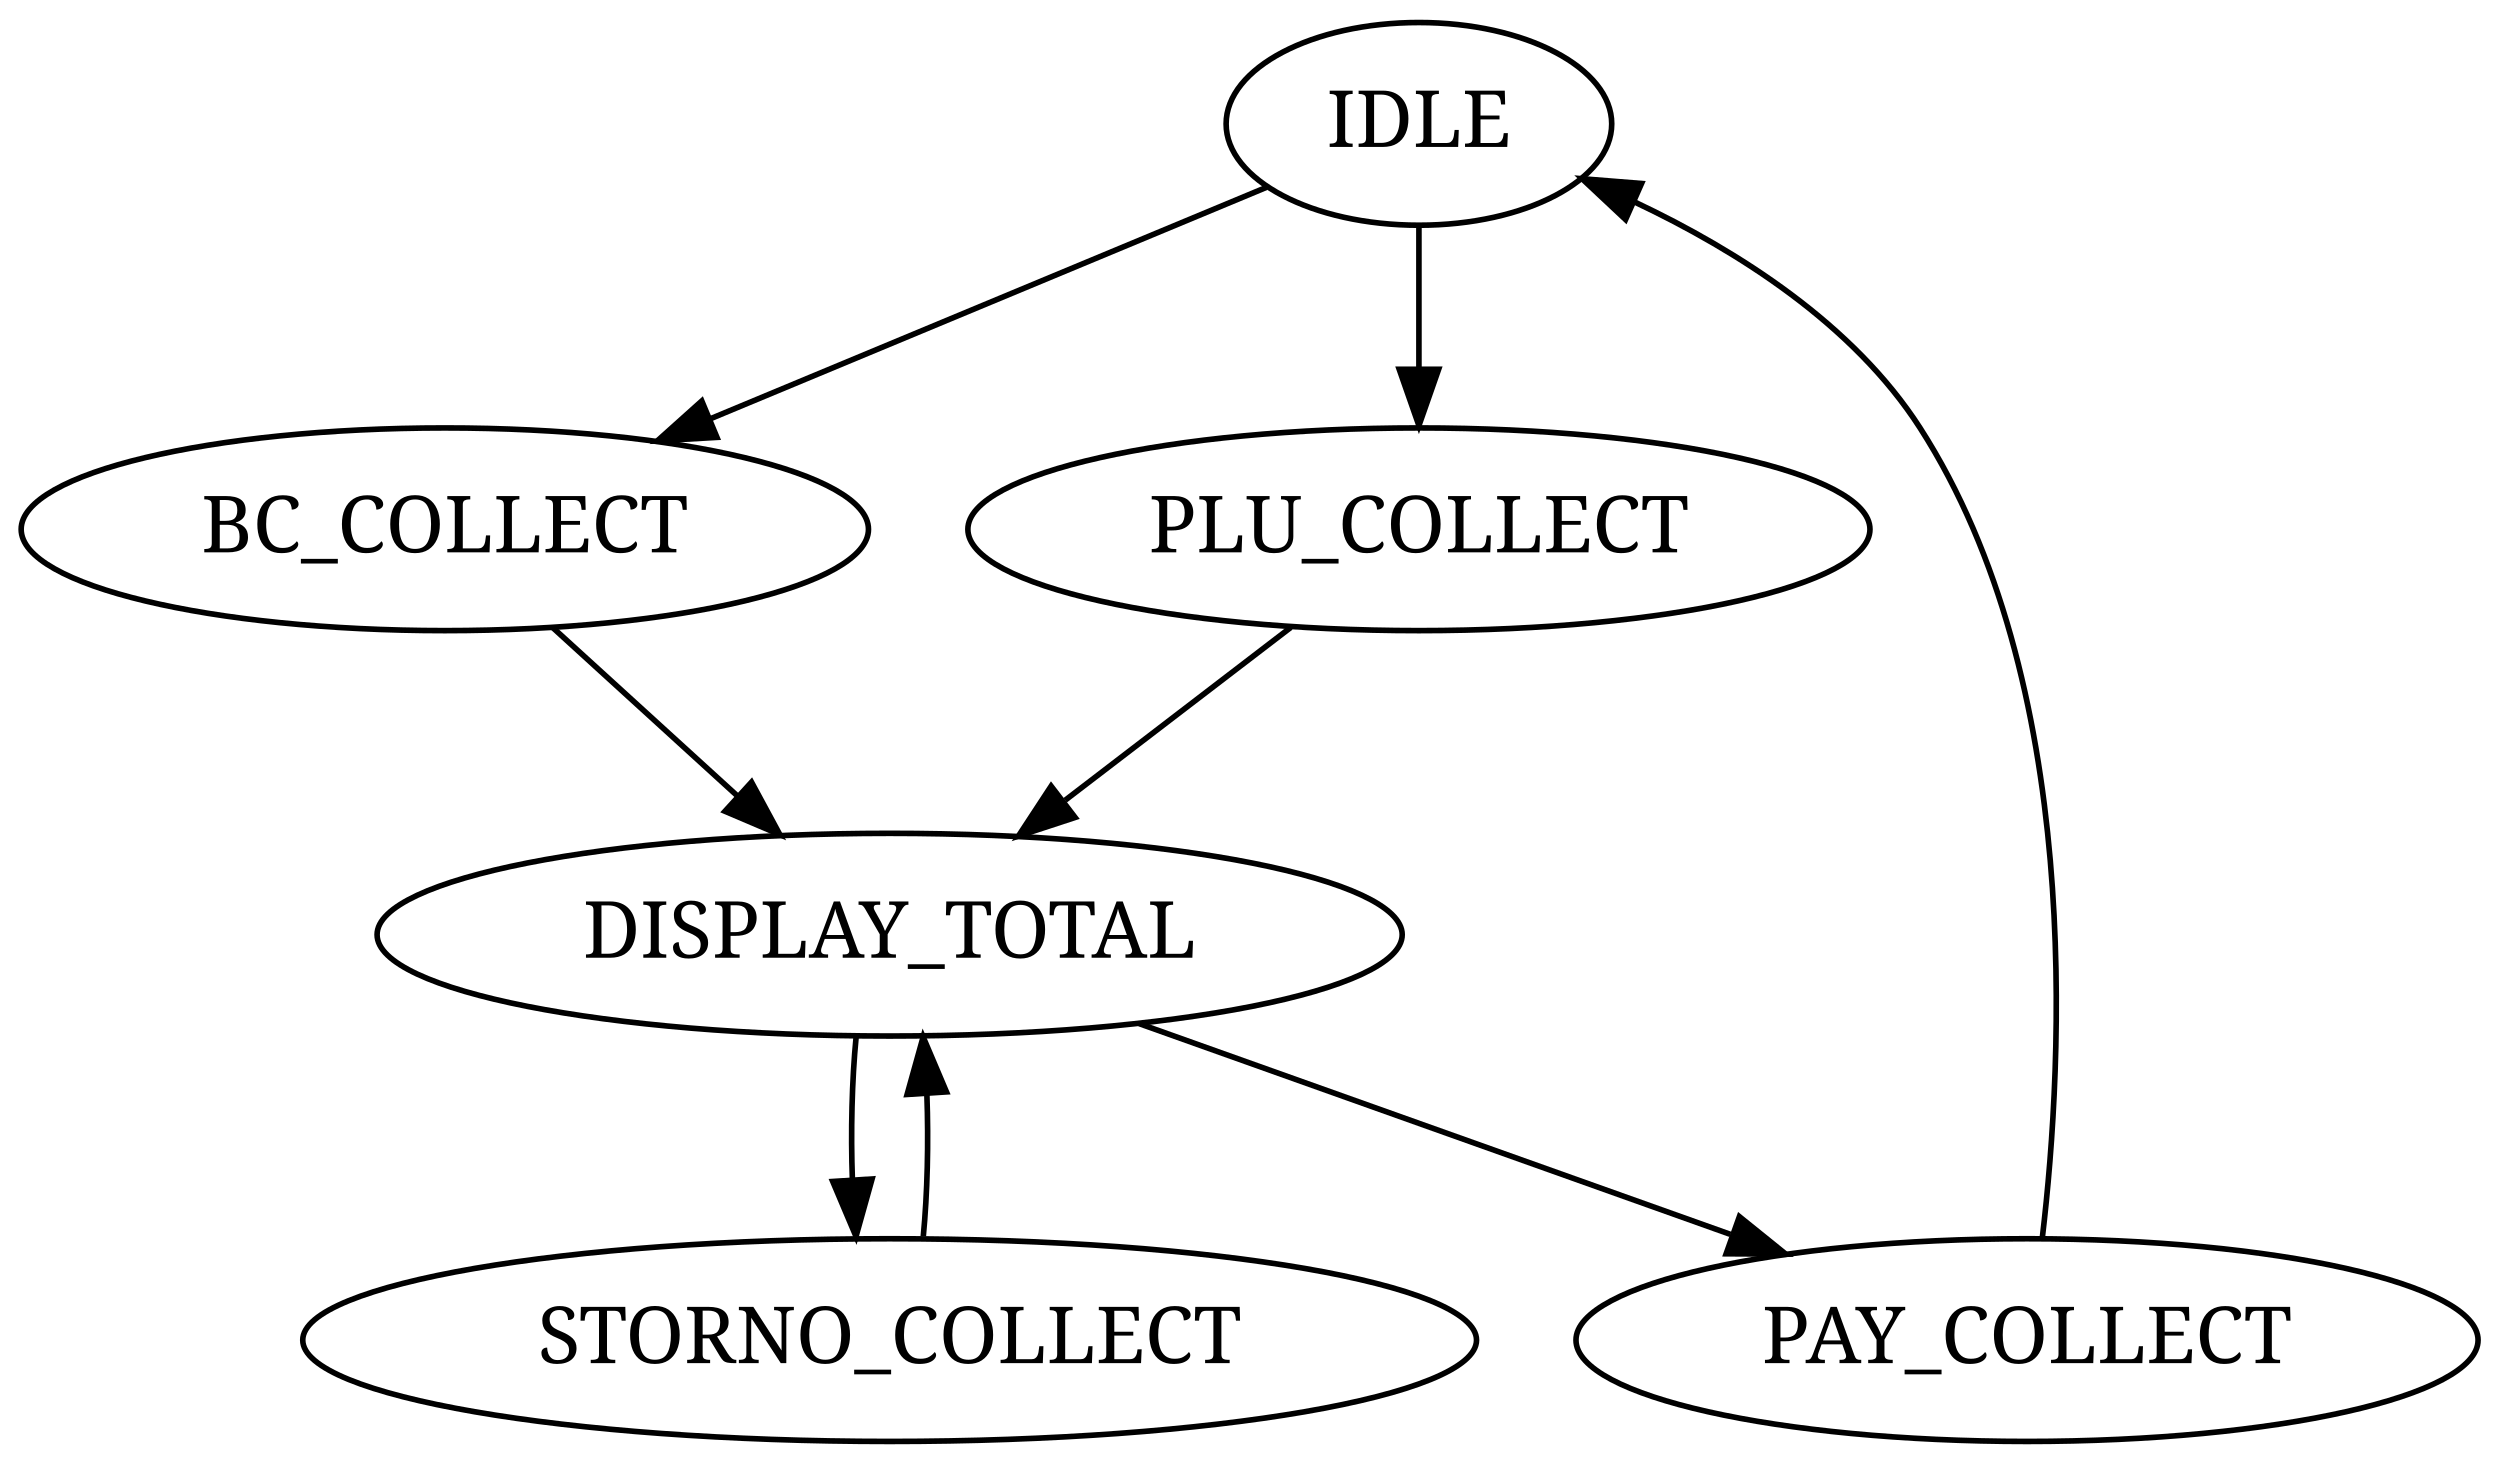
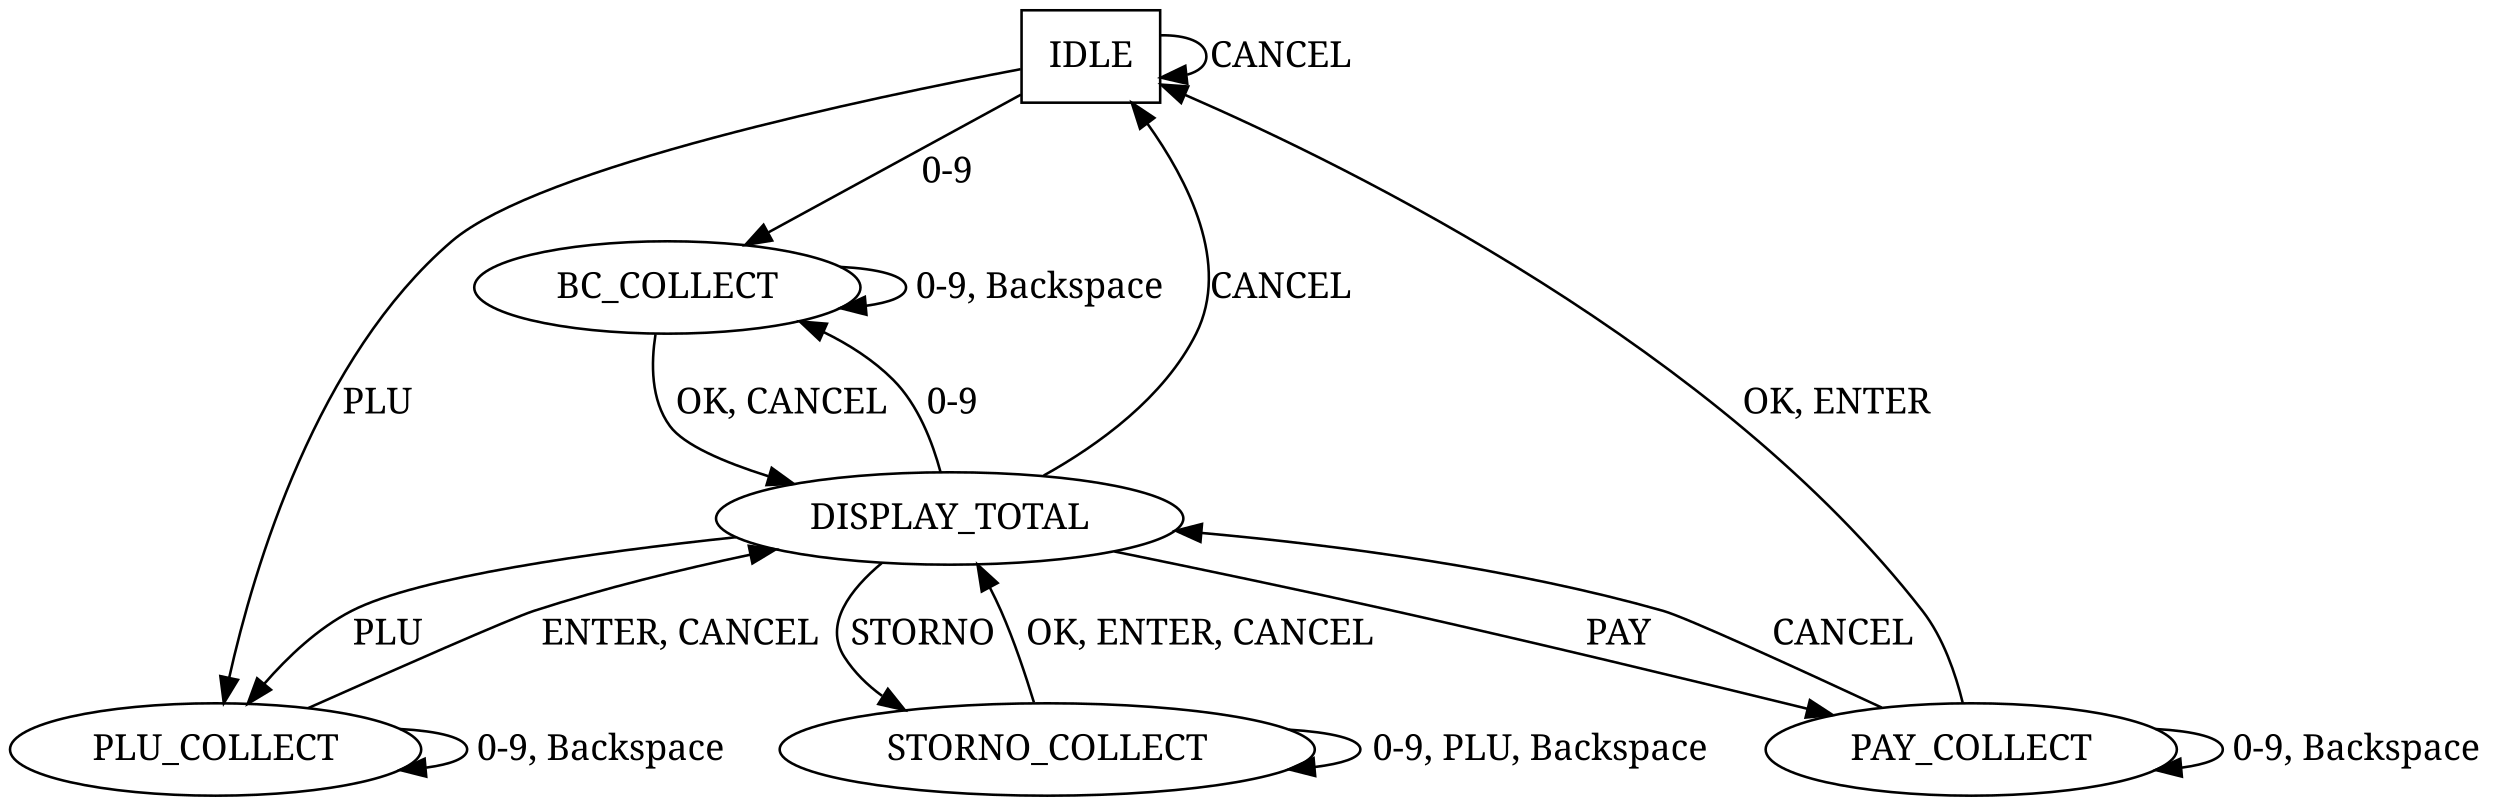
- <svg xmlns="http://www.w3.org/2000/svg" width="444pt" height="260pt" viewBox="0.00 0.00 444.00 260.00">
-   <g id="graph1" class="graph" transform="scale(1 1) rotate(0) translate(4 256)">
-     <polygon fill="white" stroke="white" points="-4,5 -4,-256 441,-256 441,5 -4,5" />
+ <svg xmlns="http://www.w3.org/2000/svg" width="974pt" height="314pt" viewBox="0.00 0.00 974.00 314.00">
+   <g id="graph1" class="graph" transform="scale(1 1) rotate(0) translate(4 310)">
+     <polygon fill="white" stroke="white" points="-4,5 -4,-310 971,-310 971,5 -4,5" />
    <g id="node1" class="node">
-       <ellipse fill="none" stroke="black" cx="248" cy="-234" rx="34.241" ry="18" />
-       <text text-anchor="middle" x="248" y="-229.9" font-family="Times Roman,serif" font-size="14.00">IDLE</text>
-     </g>
-     <g id="node3" class="node">
-       <ellipse fill="none" stroke="black" cx="75" cy="-162" rx="75.241" ry="18" />
-       <text text-anchor="middle" x="75" y="-157.9" font-family="Times Roman,serif" font-size="14.00">BC_COLLECT</text>
+       <polygon fill="none" stroke="black" points="448,-306 394,-306 394,-270 448,-270 448,-306" />
+       <text text-anchor="middle" x="421" y="-283.9" font-family="Times Roman,serif" font-size="14.00">IDLE</text>
    </g>
    <g id="edge2" class="edge">
-       <path fill="none" stroke="black" d="M220.969,-222.75C194.615,-211.782 153.988,-194.874 122.28,-181.677" />
-       <polygon fill="black" stroke="black" points="123.329,-178.323 112.752,-177.712 120.639,-184.785 123.329,-178.323" />
+       <path fill="none" stroke="black" d="M448.241,-296.242C458.024,-296.419 466,-293.672 466,-288 466,-284.544 463.038,-282.173 458.51,-280.889" />
+       <polygon fill="black" stroke="black" points="458.564,-277.374 448.241,-279.758 457.797,-284.332 458.564,-277.374" />
+       <text text-anchor="middle" x="495" y="-283.9" font-family="Times Roman,serif" font-size="14.00">CANCEL</text>
    </g>
-     <g id="node5" class="node">
-       <ellipse fill="none" stroke="black" cx="248" cy="-162" rx="80.106" ry="18" />
-       <text text-anchor="middle" x="248" y="-157.9" font-family="Times Roman,serif" font-size="14.00">PLU_COLLECT</text>
+     <g id="node4" class="node">
+       <ellipse fill="none" stroke="black" cx="256" cy="-198" rx="75.241" ry="18" />
+       <text text-anchor="middle" x="256" y="-193.9" font-family="Times Roman,serif" font-size="14.00">BC_COLLECT</text>
    </g>
    <g id="edge4" class="edge">
-       <path fill="none" stroke="black" d="M248,-215.831C248,-208.131 248,-198.974 248,-190.417" />
-       <polygon fill="black" stroke="black" points="251.5,-190.413 248,-180.413 244.5,-190.413 251.5,-190.413" />
+       <path fill="none" stroke="black" d="M393.754,-273.138C366.96,-258.524 325.777,-236.06 295.416,-219.5" />
+       <polygon fill="black" stroke="black" points="296.824,-216.281 286.369,-214.565 293.472,-222.426 296.824,-216.281" />
+       <text text-anchor="middle" x="365" y="-238.9" font-family="Times Roman,serif" font-size="14.00">0-9</text>
    </g>
-     <g id="node7" class="node">
-       <ellipse fill="none" stroke="black" cx="154" cy="-90" rx="91.03" ry="18" />
-       <text text-anchor="middle" x="154" y="-85.9" font-family="Times Roman,serif" font-size="14.00">DISPLAY_TOTAL</text>
+     <g id="node6" class="node">
+       <ellipse fill="none" stroke="black" cx="80" cy="-18" rx="80.106" ry="18" />
+       <text text-anchor="middle" x="80" y="-13.9" font-family="Times Roman,serif" font-size="14.00">PLU_COLLECT</text>
    </g>
    <g id="edge6" class="edge">
-       <path fill="none" stroke="black" d="M94.124,-144.571C103.972,-135.596 116.146,-124.5 126.941,-114.662" />
-       <polygon fill="black" stroke="black" points="129.47,-117.092 134.504,-107.769 124.755,-111.918 129.47,-117.092" />
+       <path fill="none" stroke="black" d="M393.656,-283.052C336.28,-272.209 205.824,-244.994 172,-216 119.337,-170.858 94.955,-89.083 85.33,-46.111" />
+       <polygon fill="black" stroke="black" points="88.698,-45.121 83.193,-36.069 81.851,-46.578 88.698,-45.121" />
+       <text text-anchor="middle" x="143" y="-148.9" font-family="Times Roman,serif" font-size="14.00">PLU</text>
    </g>
    <g id="edge8" class="edge">
-       <path fill="none" stroke="black" d="M225.245,-144.571C213.211,-135.353 198.256,-123.898 185.16,-113.867" />
-       <polygon fill="black" stroke="black" points="186.938,-110.82 176.871,-107.518 182.682,-116.378 186.938,-110.82" />
+       <path fill="none" stroke="black" d="M323.297,-206.028C338.169,-205.274 349,-202.598 349,-198 349,-194.516 342.78,-192.135 333.295,-190.858" />
+       <polygon fill="black" stroke="black" points="333.567,-187.369 323.297,-189.972 332.949,-194.341 333.567,-187.369" />
+       <text text-anchor="middle" x="401" y="-193.9" font-family="Times Roman,serif" font-size="14.00">0-9, Backspace</text>
    </g>
-     <g id="node10" class="node">
-       <ellipse fill="none" stroke="black" cx="154" cy="-18" rx="104.232" ry="18" />
-       <text text-anchor="middle" x="154" y="-13.9" font-family="Times Roman,serif" font-size="14.00">STORNO_COLLECT</text>
+     <g id="node9" class="node">
+       <ellipse fill="none" stroke="black" cx="366" cy="-108" rx="91.03" ry="18" />
+       <text text-anchor="middle" x="366" y="-103.9" font-family="Times Roman,serif" font-size="14.00">DISPLAY_TOTAL</text>
    </g>
    <g id="edge10" class="edge">
-       <path fill="none" stroke="black" d="M148.048,-71.831C147.297,-64.131 147.076,-54.974 147.385,-46.417" />
-       <polygon fill="black" stroke="black" points="150.879,-46.616 148.024,-36.413 143.893,-46.17 150.879,-46.616" />
+       <path fill="none" stroke="black" d="M251.386,-179.788C249.621,-168.435 249.545,-154.114 257,-144 262.387,-136.691 277.75,-130.024 295.304,-124.468" />
+       <polygon fill="black" stroke="black" points="296.655,-127.717 305.233,-121.498 294.649,-121.01 296.655,-127.717" />
+       <text text-anchor="middle" x="300.5" y="-148.9" font-family="Times Roman,serif" font-size="14.00">OK, CANCEL</text>
    </g>
-     <g id="node13" class="node">
-       <ellipse fill="none" stroke="black" cx="356" cy="-18" rx="80.106" ry="18" />
-       <text text-anchor="middle" x="356" y="-13.9" font-family="Times Roman,serif" font-size="14.00">PAY_COLLECT</text>
+     <g id="edge12" class="edge">
+       <path fill="none" stroke="black" d="M151.789,-25.984C167.009,-25.173 178,-22.512 178,-18 178,-14.581 171.688,-12.225 162.007,-10.931" />
+       <polygon fill="black" stroke="black" points="162.062,-7.422 151.789,-10.016 161.437,-14.394 162.062,-7.422" />
+       <text text-anchor="middle" x="230" y="-13.9" font-family="Times Roman,serif" font-size="14.00">0-9, Backspace</text>
    </g>
    <g id="edge14" class="edge">
-       <path fill="none" stroke="black" d="M198.33,-74.199C229.273,-63.17 270.709,-48.401 303.337,-36.771" />
-       <polygon fill="black" stroke="black" points="304.915,-39.924 313.159,-33.27 302.564,-33.331 304.915,-39.924" />
-     </g>
-     <g id="edge12" class="edge">
-       <path fill="none" stroke="black" d="M159.976,-36.413C160.707,-44.059 160.92,-53.108 160.615,-61.573" />
-       <polygon fill="black" stroke="black" points="157.105,-61.626 159.952,-71.831 164.09,-62.078 157.105,-61.626" />
+       <path fill="none" stroke="black" d="M116.094,-34.139C149.44,-48.98 195.125,-69.111 204,-72 231.084,-80.816 261.408,-88.192 288.432,-93.925" />
+       <polygon fill="black" stroke="black" points="287.723,-97.352 298.226,-95.962 289.148,-90.499 287.723,-97.352" />
+       <text text-anchor="middle" x="261" y="-58.9" font-family="Times Roman,serif" font-size="14.00">ENTER, CANCEL</text>
    </g>
    <g id="edge16" class="edge">
-       <path fill="none" stroke="black" d="M358.722,-36.228C362.5,-68.131 365.931,-134.973 337,-180 325.187,-198.386 304.676,-211.451 286.32,-220.12" />
-       <polygon fill="black" stroke="black" points="284.702,-217.008 276.975,-224.257 287.536,-223.409 284.702,-217.008" />
+       <path fill="none" stroke="black" d="M402.607,-124.728C424.181,-136.751 449.608,-155.217 462,-180 475.52,-207.041 458.902,-239.683 442.951,-261.954" />
+       <polygon fill="black" stroke="black" points="440.151,-259.854 436.935,-269.949 445.744,-264.063 440.151,-259.854" />
+       <text text-anchor="middle" x="495" y="-193.9" font-family="Times Roman,serif" font-size="14.00">CANCEL</text>
+     </g>
+     <g id="edge20" class="edge">
+       <path fill="none" stroke="black" d="M362.442,-126.05C359.329,-137.627 353.728,-152.258 344,-162 336.32,-169.691 326.77,-175.807 316.818,-180.65" />
+       <polygon fill="black" stroke="black" points="315.322,-177.484 307.609,-184.748 318.168,-183.88 315.322,-177.484" />
+       <text text-anchor="middle" x="367" y="-148.9" font-family="Times Roman,serif" font-size="14.00">0-9</text>
+     </g>
+     <g id="edge22" class="edge">
+       <path fill="none" stroke="black" d="M282.73,-100.707C226.75,-94.755 158.675,-85.172 133,-72 119.868,-65.263 108.053,-54.037 98.93,-43.561" />
+       <polygon fill="black" stroke="black" points="101.569,-41.26 92.5,-35.782 96.174,-45.72 101.569,-41.26" />
+       <text text-anchor="middle" x="147" y="-58.9" font-family="Times Roman,serif" font-size="14.00">PLU</text>
+     </g>
+     <g id="node14" class="node">
+       <ellipse fill="none" stroke="black" cx="404" cy="-18" rx="104.232" ry="18" />
+       <text text-anchor="middle" x="404" y="-13.9" font-family="Times Roman,serif" font-size="14.00">STORNO_COLLECT</text>
+     </g>
+     <g id="edge18" class="edge">
+       <path fill="none" stroke="black" d="M339.675,-90.745C327.26,-80.383 316.785,-66.771 325,-54 328.835,-48.038 333.927,-43.052 339.685,-38.884" />
+       <polygon fill="black" stroke="black" points="341.912,-41.619 348.529,-33.344 338.196,-35.687 341.912,-41.619" />
+       <text text-anchor="middle" x="355.5" y="-58.9" font-family="Times Roman,serif" font-size="14.00">STORNO</text>
+     </g>
+     <g id="node18" class="node">
+       <ellipse fill="none" stroke="black" cx="764" cy="-18" rx="80.106" ry="18" />
+       <text text-anchor="middle" x="764" y="-13.9" font-family="Times Roman,serif" font-size="14.00">PAY_COLLECT</text>
+     </g>
+     <g id="edge24" class="edge">
+       <path fill="none" stroke="black" d="M430.183,-95.128C462.818,-88.46 503.076,-80.047 539,-72 593.484,-59.796 655.129,-44.926 700.099,-33.883" />
+       <polygon fill="black" stroke="black" points="701.132,-37.233 710.006,-31.446 699.459,-30.436 701.132,-37.233" />
+       <text text-anchor="middle" x="626.5" y="-58.9" font-family="Times Roman,serif" font-size="14.00">PAY</text>
+     </g>
+     <g id="edge28" class="edge">
+       <path fill="none" stroke="black" d="M398.82,-36.316C395.593,-46.922 391.093,-60.422 386,-72 384.676,-75.01 383.182,-78.101 381.621,-81.147" />
+       <polygon fill="black" stroke="black" points="378.503,-79.555 376.847,-90.019 384.667,-82.872 378.503,-79.555" />
+       <text text-anchor="middle" x="463.5" y="-58.9" font-family="Times Roman,serif" font-size="14.00">OK, ENTER, CANCEL</text>
+     </g>
+     <g id="edge26" class="edge">
+       <path fill="none" stroke="black" d="M498.121,-25.734C514.562,-24.703 526,-22.125 526,-18 526,-14.777 519.019,-12.499 508.125,-11.164" />
+       <polygon fill="black" stroke="black" points="508.394,-7.675 498.121,-10.266 507.768,-14.646 508.394,-7.675" />
+       <text text-anchor="middle" x="596" y="-13.9" font-family="Times Roman,serif" font-size="14.00">0-9, PLU, Backspace</text>
+     </g>
+     <g id="edge34" class="edge">
+       <path fill="none" stroke="black" d="M760.673,-36.19C757.922,-47.395 753.11,-61.562 745,-72 665.733,-174.017 524.262,-244.09 457.627,-273.062" />
+       <polygon fill="black" stroke="black" points="456.167,-269.88 448.355,-277.037 458.926,-276.314 456.167,-269.88" />
+       <text text-anchor="middle" x="711.5" y="-148.9" font-family="Times Roman,serif" font-size="14.00">OK, ENTER</text>
+     </g>
+     <g id="edge32" class="edge">
+       <path fill="none" stroke="black" d="M729.134,-34.318C696.913,-49.295 652.738,-69.527 644,-72 585.6,-88.529 518.125,-97.497 464.275,-102.348" />
+       <polygon fill="black" stroke="black" points="463.7,-98.885 454.04,-103.236 464.305,-105.859 463.7,-98.885" />
+       <text text-anchor="middle" x="714" y="-58.9" font-family="Times Roman,serif" font-size="14.00">CANCEL</text>
+     </g>
+     <g id="edge30" class="edge">
+       <path fill="none" stroke="black" d="M835.789,-25.984C851.009,-25.173 862,-22.512 862,-18 862,-14.581 855.688,-12.225 846.007,-10.931" />
+       <polygon fill="black" stroke="black" points="846.062,-7.422 835.789,-10.016 845.437,-14.394 846.062,-7.422" />
+       <text text-anchor="middle" x="914" y="-13.9" font-family="Times Roman,serif" font-size="14.00">0-9, Backspace</text>
    </g>
  </g>
</svg>
